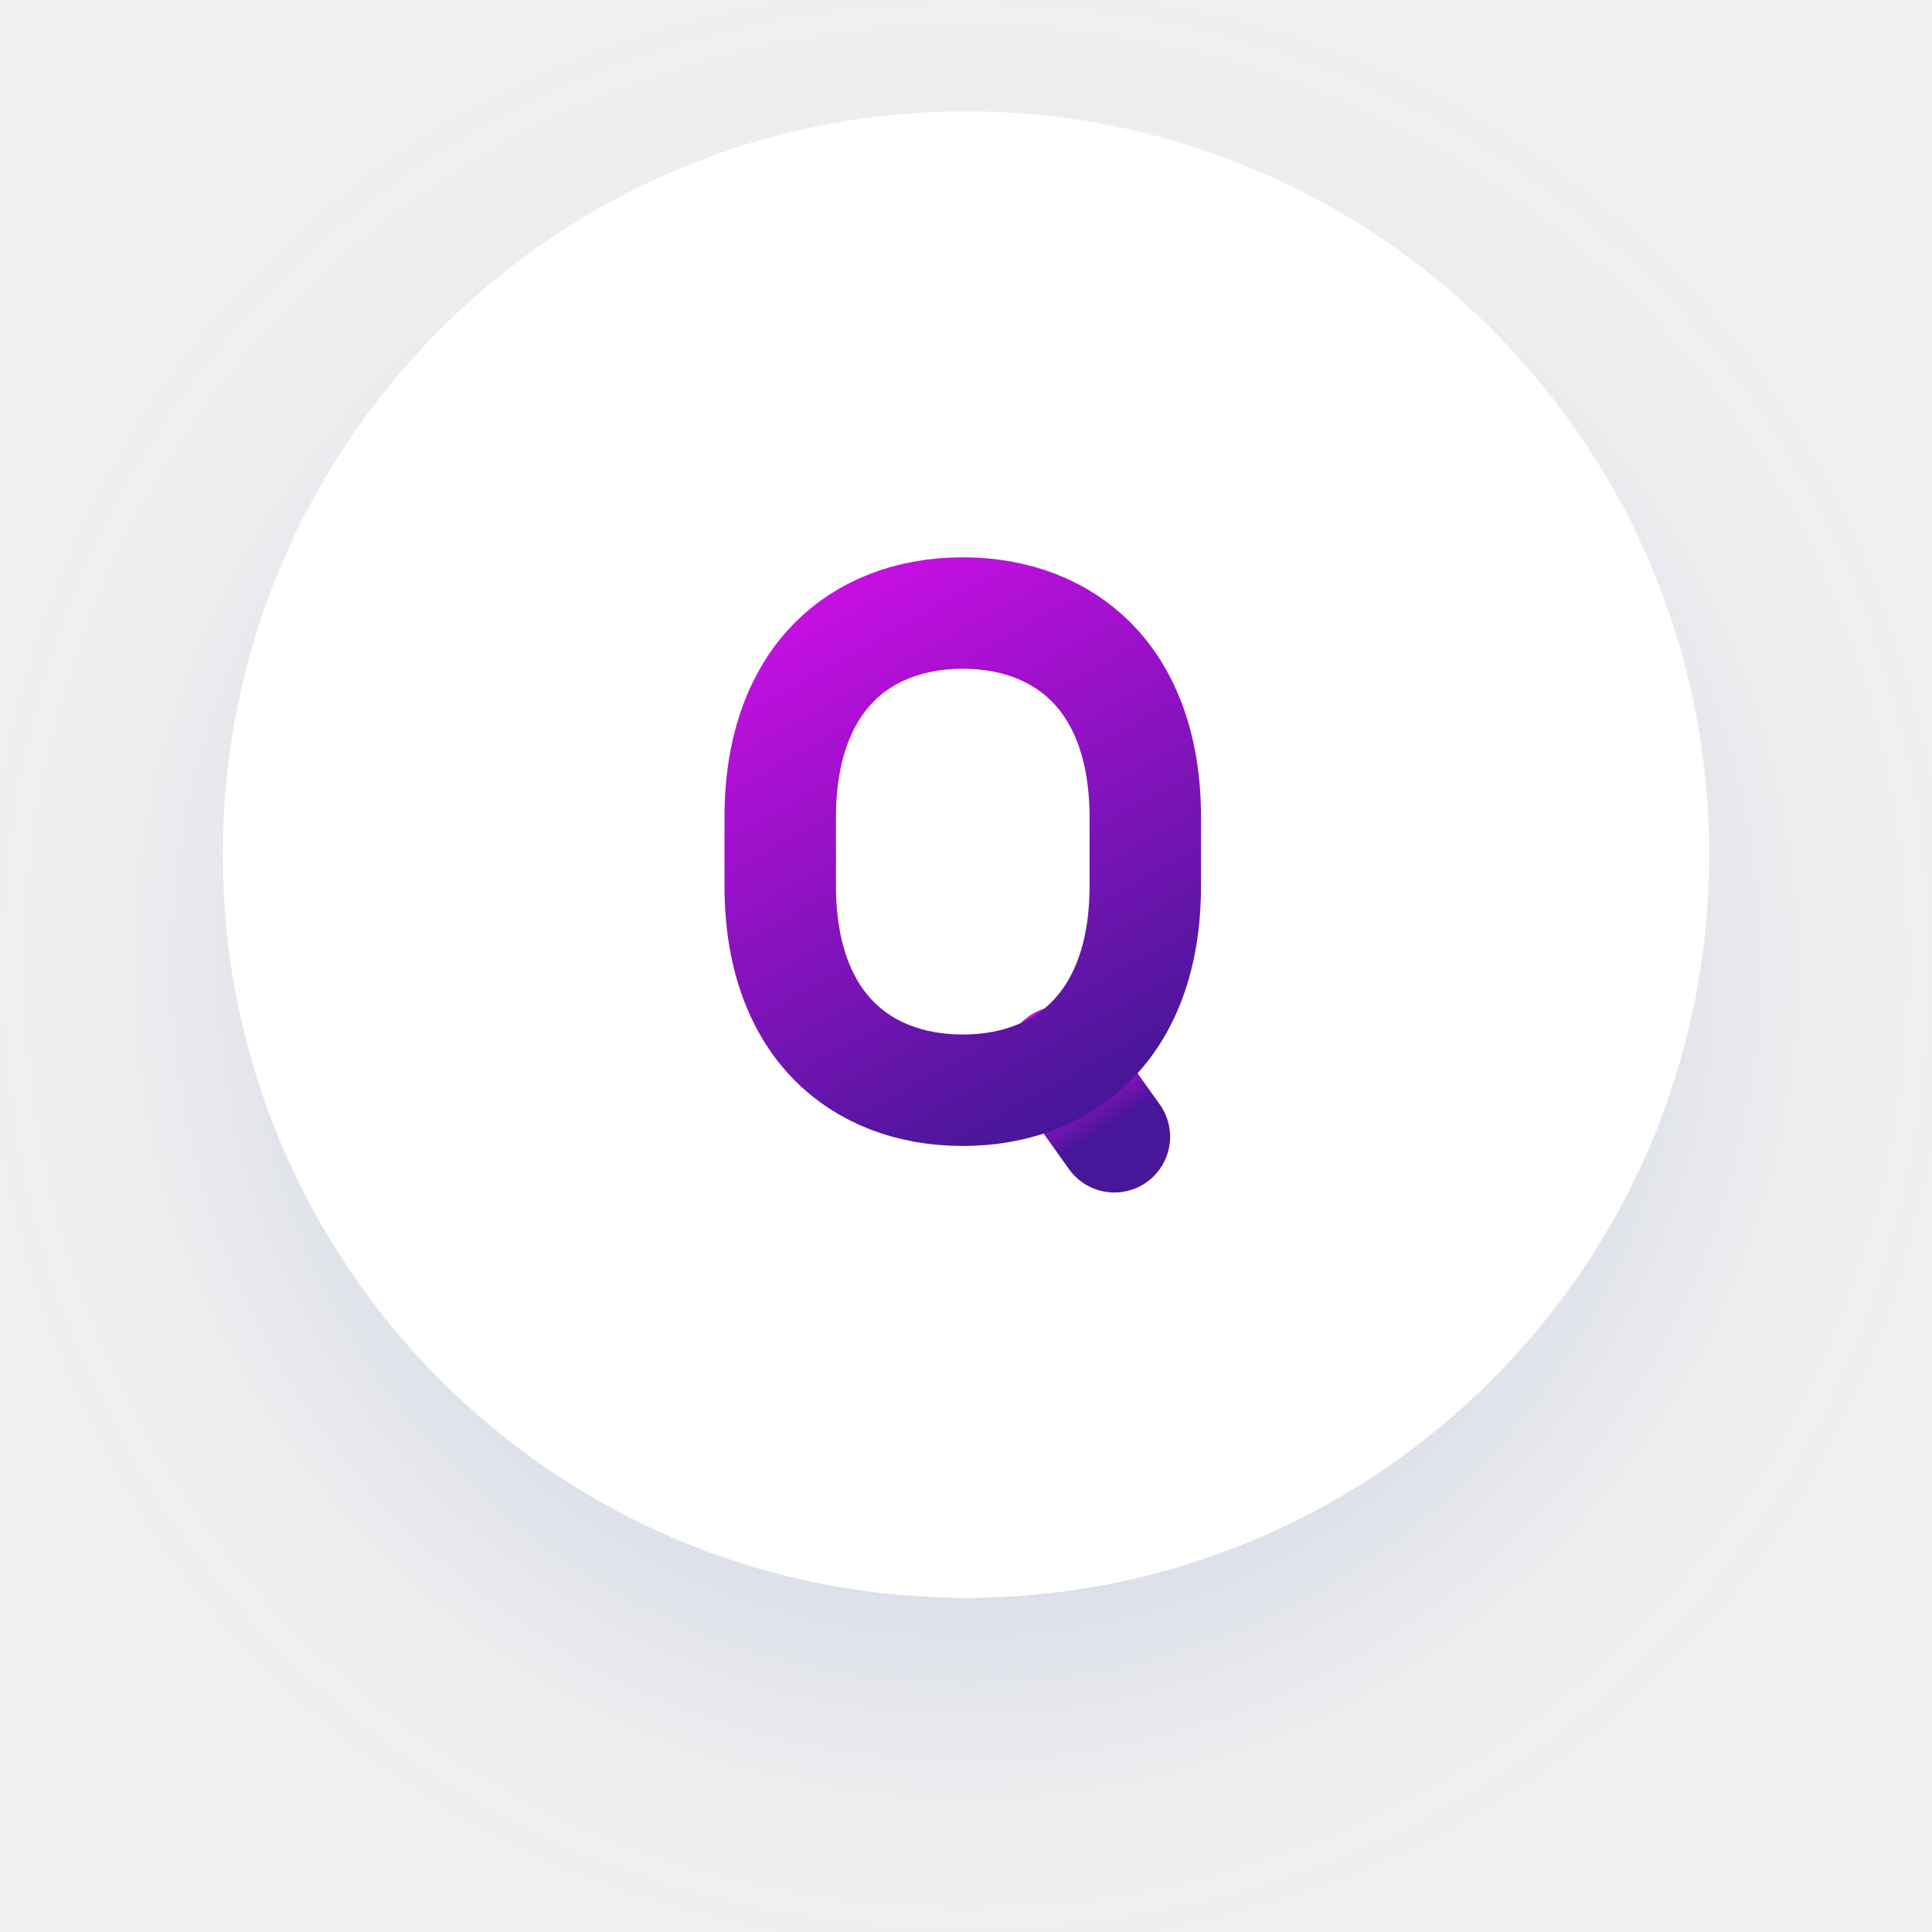
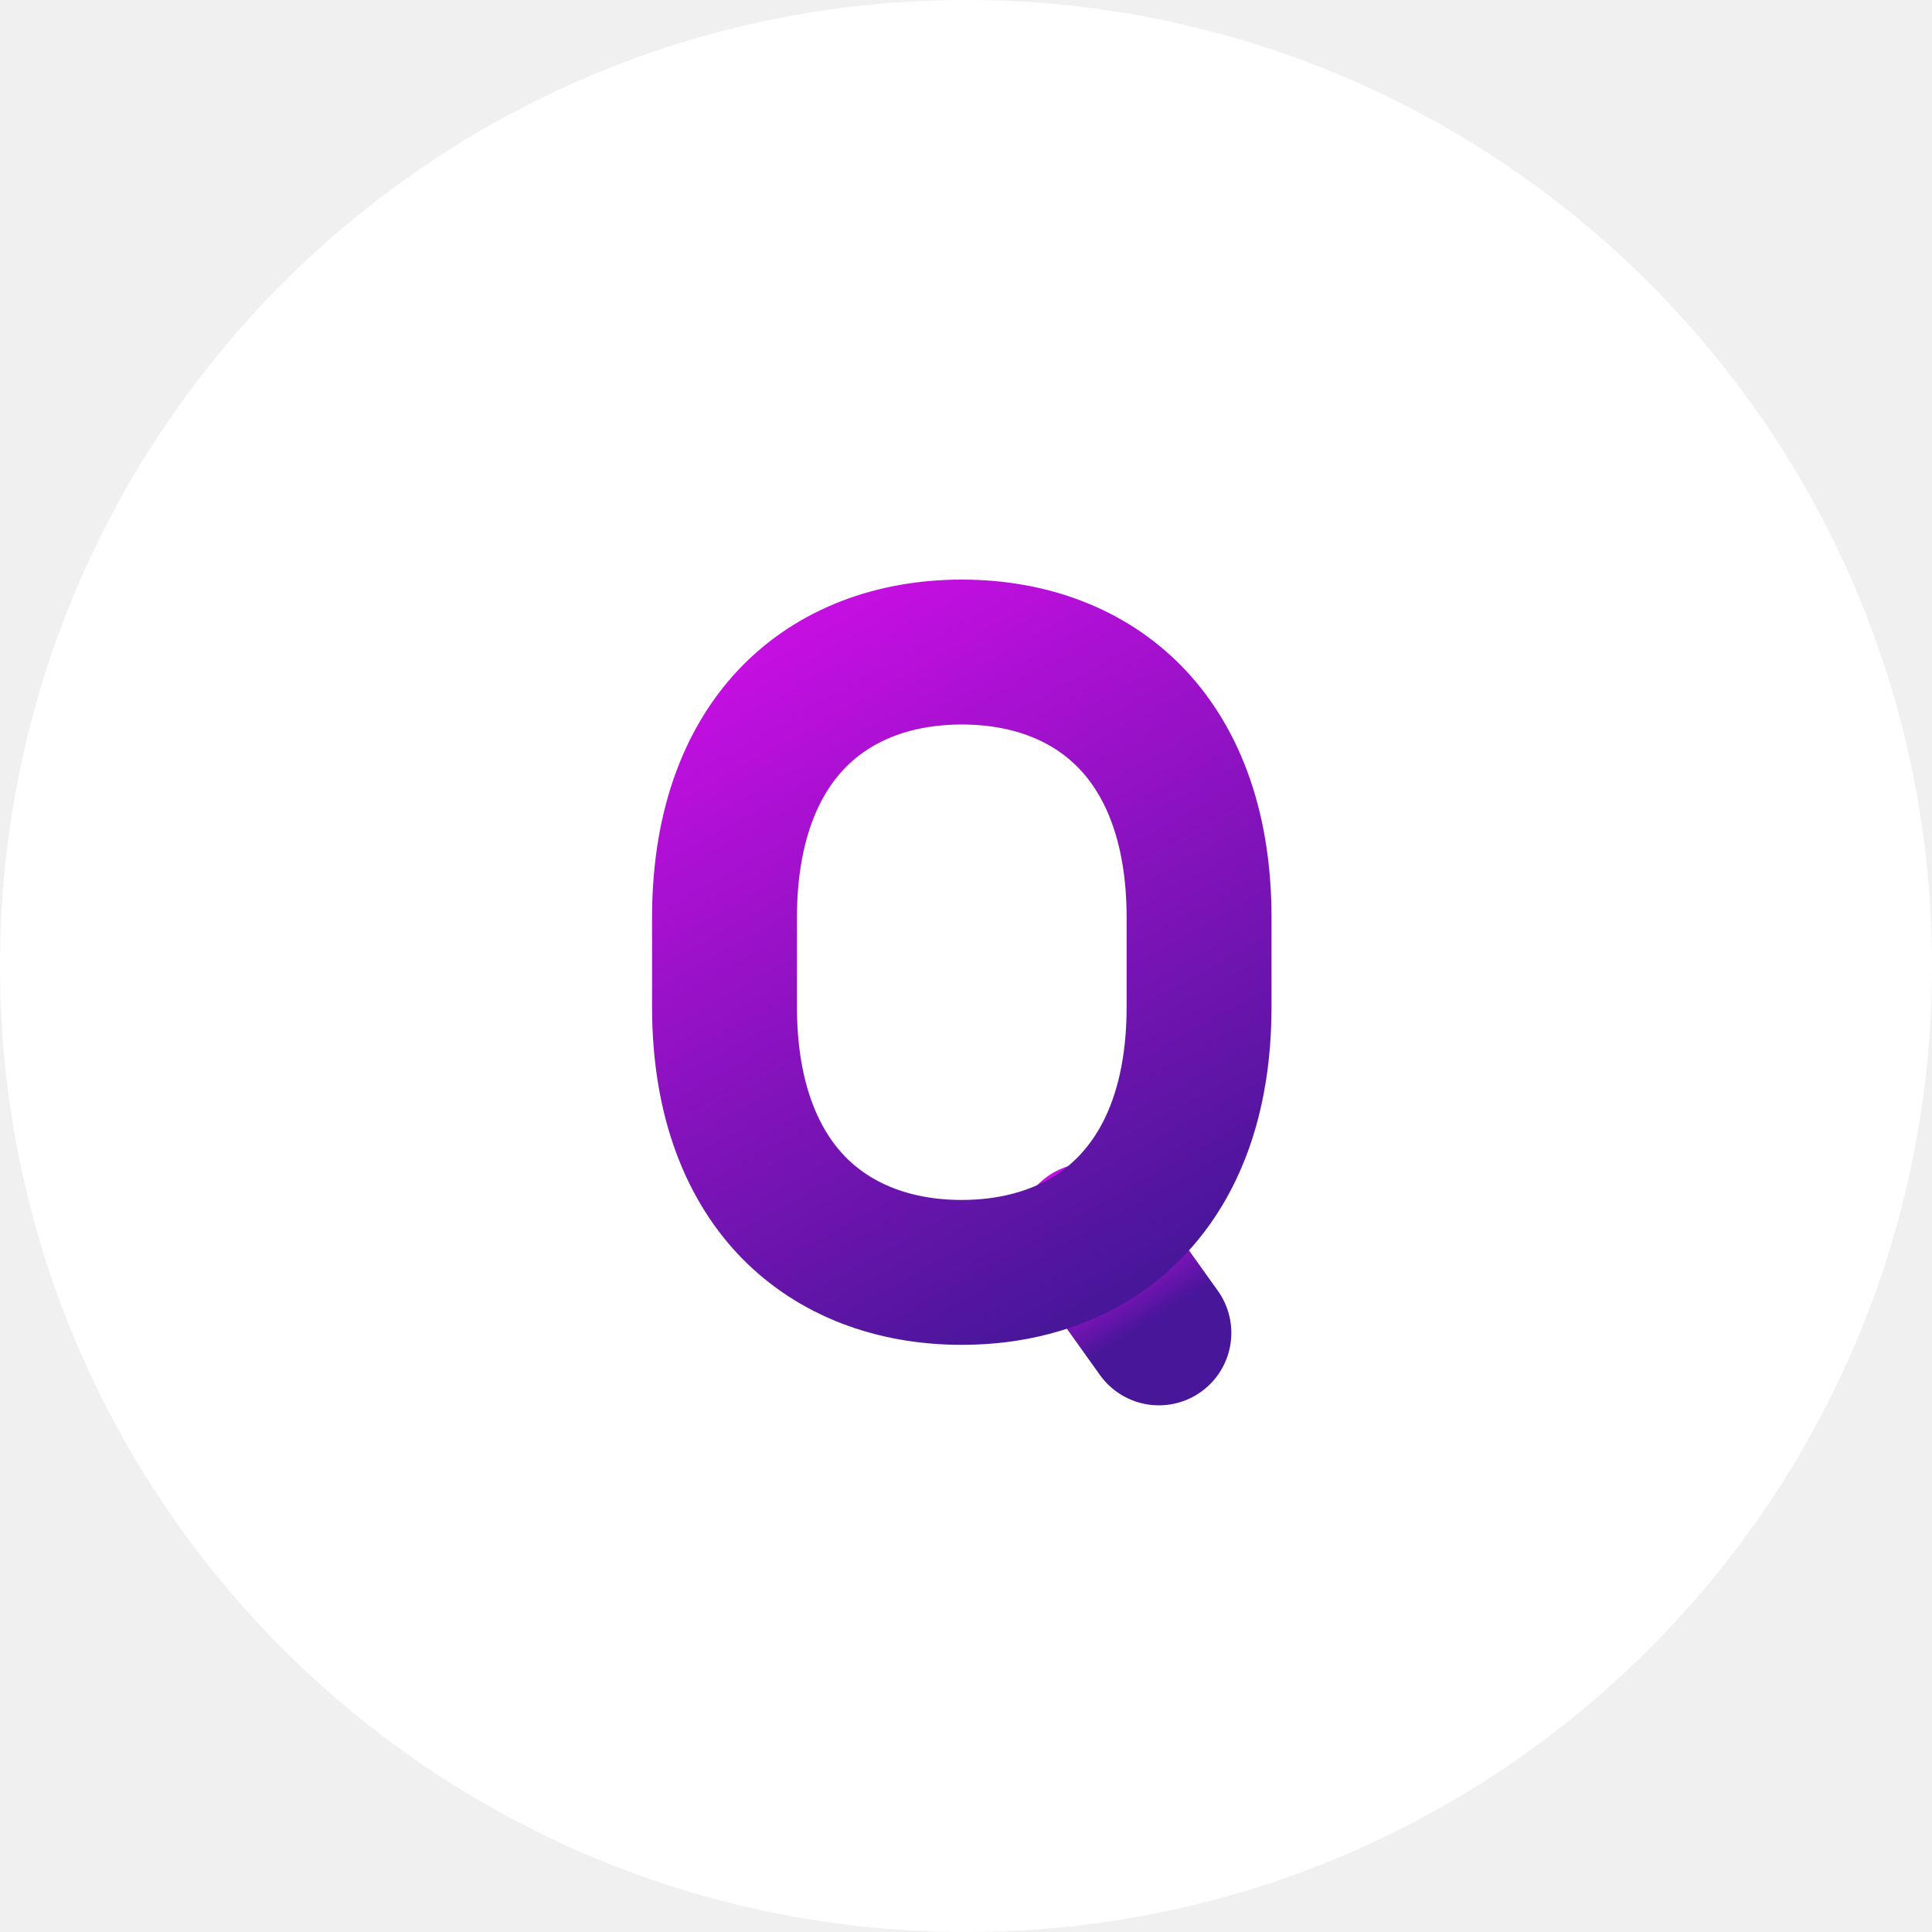
- <svg xmlns="http://www.w3.org/2000/svg" width="104" height="104" viewBox="0 0 104 104" fill="none">
-   <g filter="url(#filter0_d_1510_30368)">
-     <circle cx="52" cy="46" r="40" fill="white" />
-   </g>
-   <path d="M59.987 61.192L57.107 57.16" stroke="url(#paint0_linear_1510_30368)" stroke-width="6" stroke-linecap="round" />
-   <path d="M42 44.001C42 40.037 43.222 37.346 44.891 35.657C46.569 33.958 48.966 33 51.825 33C54.685 33 57.082 33.958 58.76 35.657C60.429 37.346 61.651 40.037 61.651 44.001V47.685C61.651 52.757 59.666 55.783 57.127 57.315C55.666 58.197 53.864 58.687 51.825 58.687C48.966 58.687 46.569 57.729 44.891 56.03C43.222 54.341 42 51.65 42 47.685V44.001Z" stroke="url(#paint1_linear_1510_30368)" stroke-width="6" />
+ <svg xmlns="http://www.w3.org/2000/svg" width="80" height="80" viewBox="0 0 80 80" fill="none">
+   <circle cx="40" cy="40" r="40" fill="white" />
+   <path d="M47.987 55.192L45.107 51.16" stroke="url(#paint0_linear_1510_30368)" stroke-width="6" stroke-linecap="round" />
+   <path d="M30 38.001C30 34.037 31.222 31.346 32.891 29.657C34.569 27.957 36.966 27 39.825 27C42.685 27 45.082 27.957 46.76 29.657C48.429 31.346 49.651 34.037 49.651 38.001V41.685C49.651 46.757 47.666 49.783 45.127 51.315C43.666 52.197 41.864 52.687 39.825 52.687C36.966 52.687 34.569 51.729 32.891 50.03C31.222 48.341 30 45.65 30 41.685V38.001Z" stroke="url(#paint1_linear_1510_30368)" stroke-width="6" />
  <defs>
-     <filter id="filter0_d_1510_30368" x="0" y="0" width="104" height="104" filterUnits="userSpaceOnUse" color-interpolation-filters="sRGB">
-       <feFlood flood-opacity="0" result="BackgroundImageFix" />
-       <feColorMatrix in="SourceAlpha" type="matrix" values="0 0 0 0 0 0 0 0 0 0 0 0 0 0 0 0 0 0 127 0" result="hardAlpha" />
-       <feOffset dy="6" />
-       <feGaussianBlur stdDeviation="6" />
-       <feComposite in2="hardAlpha" operator="out" />
-       <feColorMatrix type="matrix" values="0 0 0 0 0.578 0 0 0 0 0.645 0 0 0 0 0.817 0 0 0 0.25 0" />
-       <feBlend mode="normal" in2="BackgroundImageFix" result="effect1_dropShadow_1510_30368" />
-       <feBlend mode="normal" in="SourceGraphic" in2="effect1_dropShadow_1510_30368" result="shape" />
-     </filter>
-     <linearGradient id="paint0_linear_1510_30368" x1="57.937" y1="57.36" x2="59.926" y2="60.498" gradientUnits="userSpaceOnUse">
+     <linearGradient id="paint0_linear_1510_30368" x1="45.937" y1="51.36" x2="47.926" y2="54.498" gradientUnits="userSpaceOnUse">
      <stop stop-color="#C40FE1" />
      <stop offset="1" stop-color="#481699" />
    </linearGradient>
-     <linearGradient id="paint1_linear_1510_30368" x1="46.395" y1="31.57" x2="61.122" y2="57.903" gradientUnits="userSpaceOnUse">
+     <linearGradient id="paint1_linear_1510_30368" x1="34.395" y1="25.57" x2="49.122" y2="51.903" gradientUnits="userSpaceOnUse">
      <stop stop-color="#C40FE1" />
      <stop offset="1" stop-color="#481699" />
    </linearGradient>
  </defs>
</svg>
